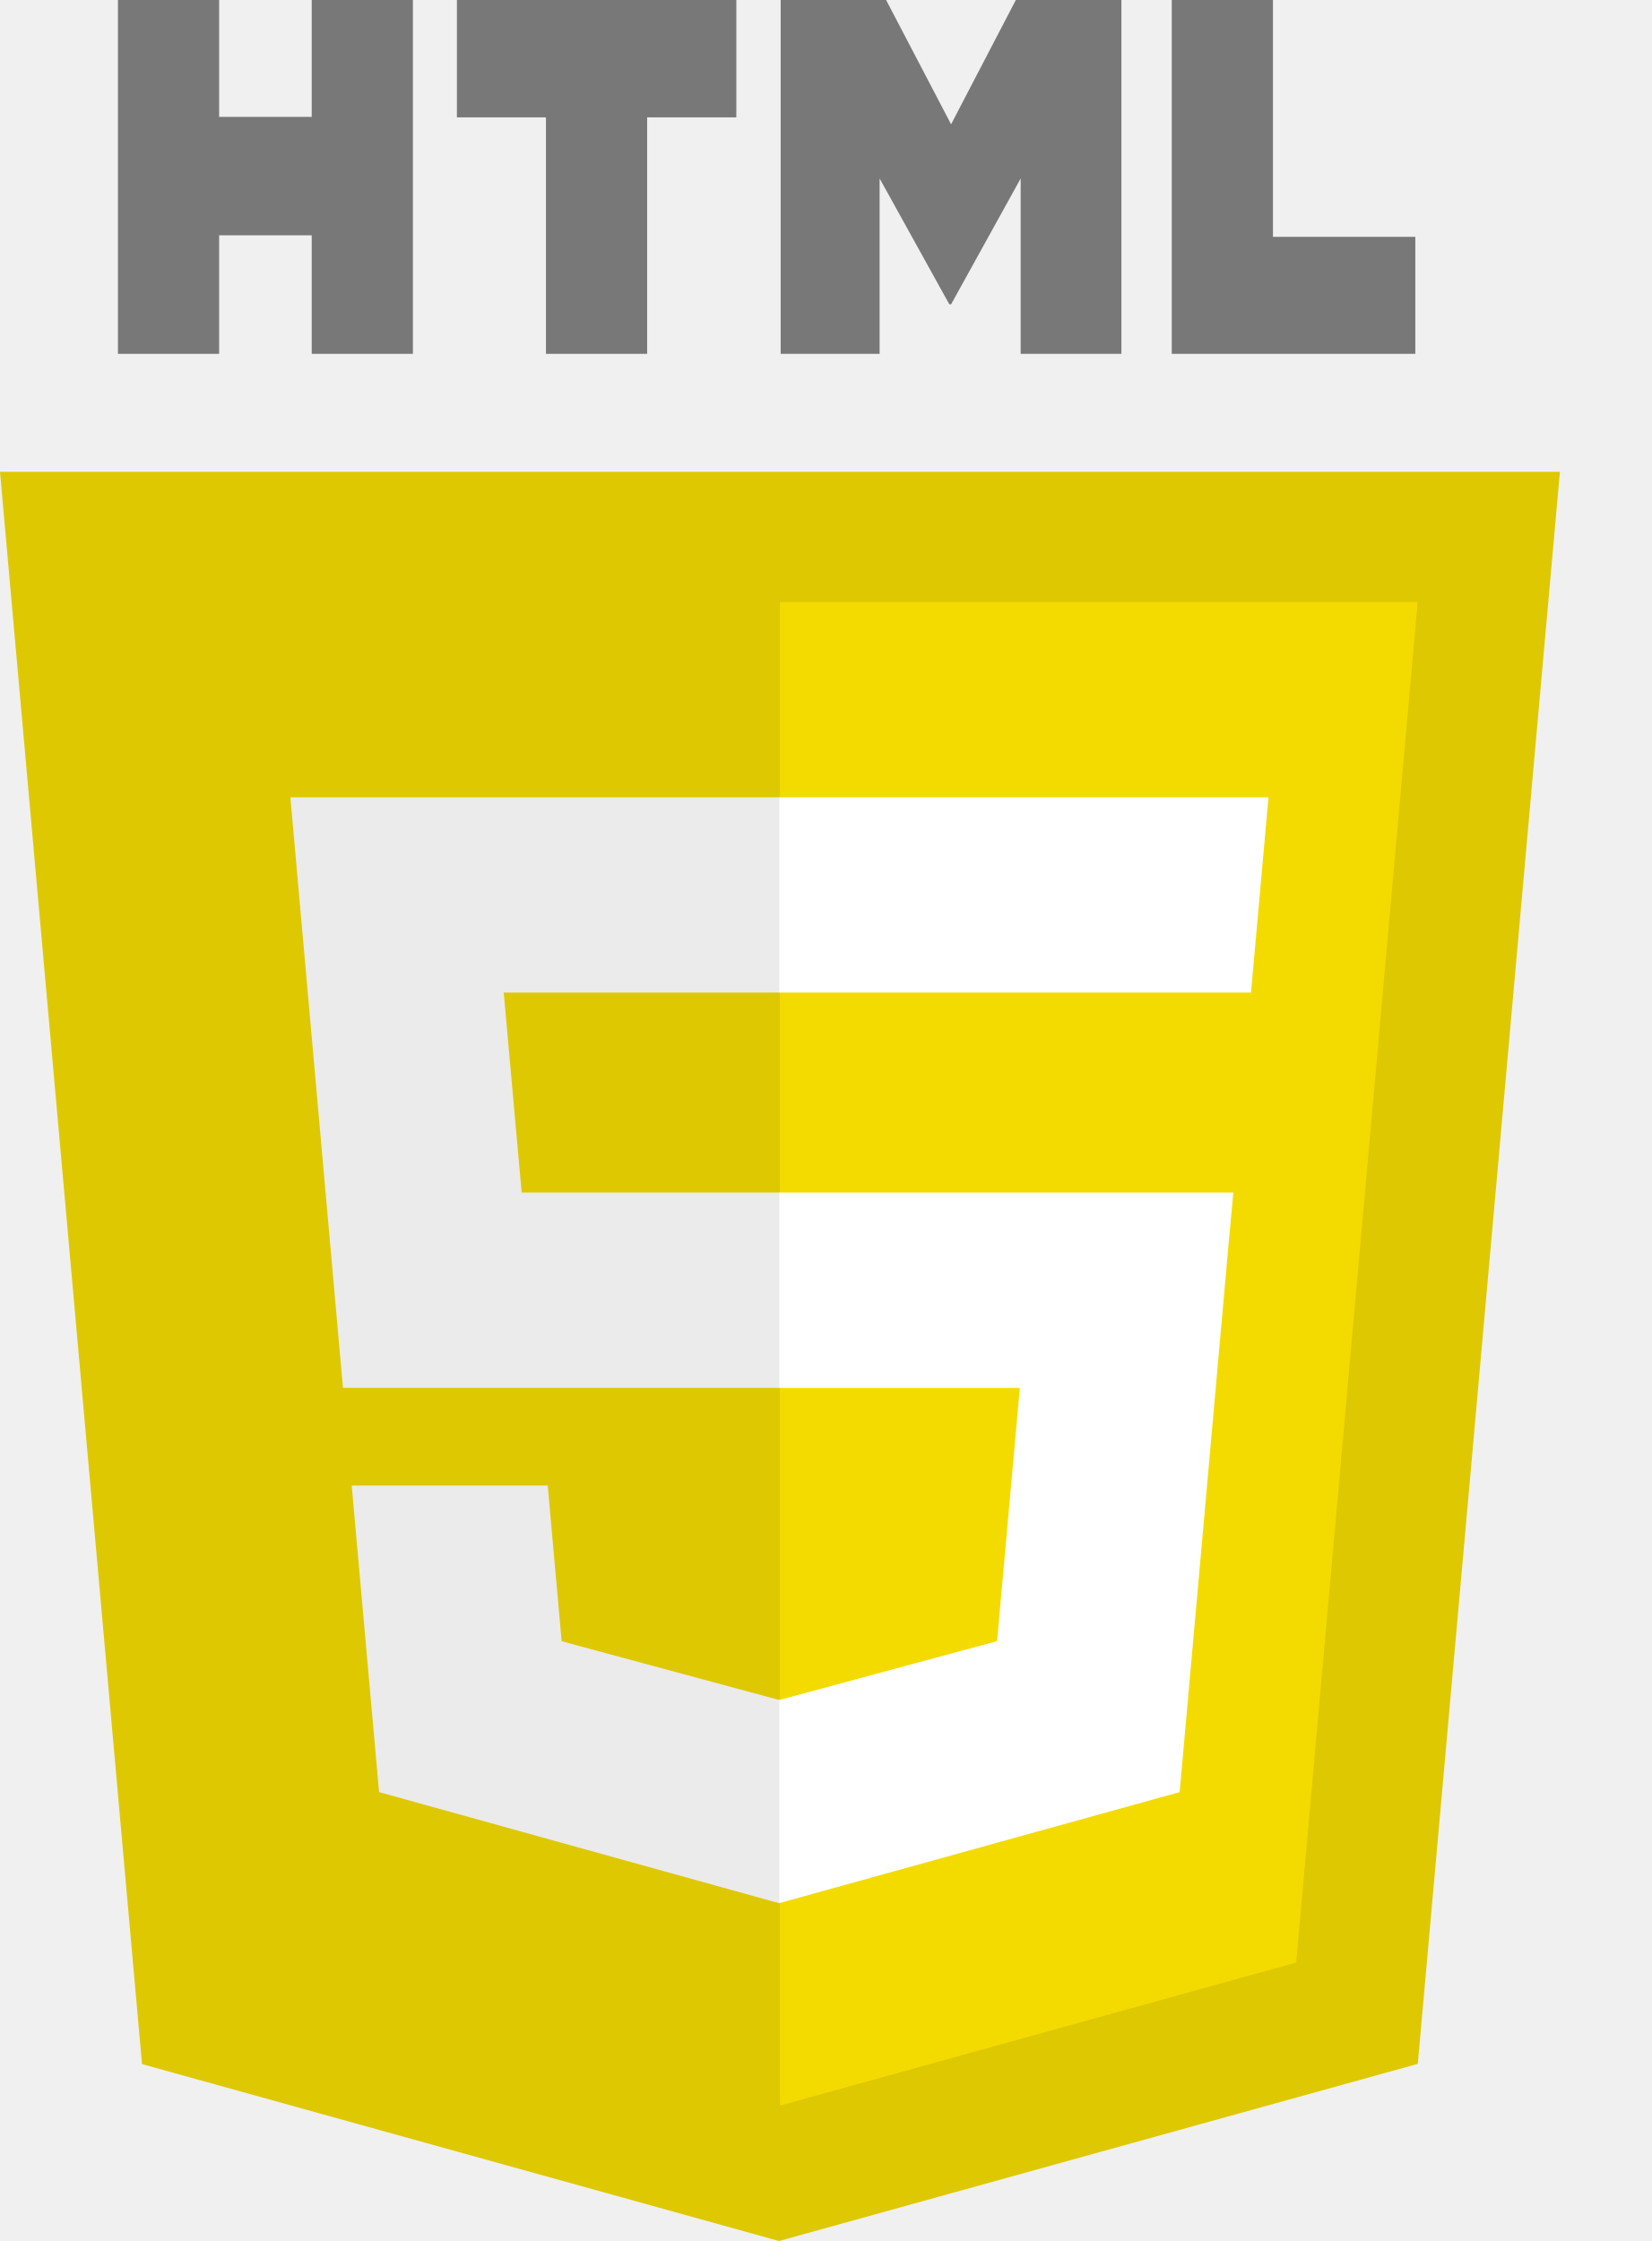
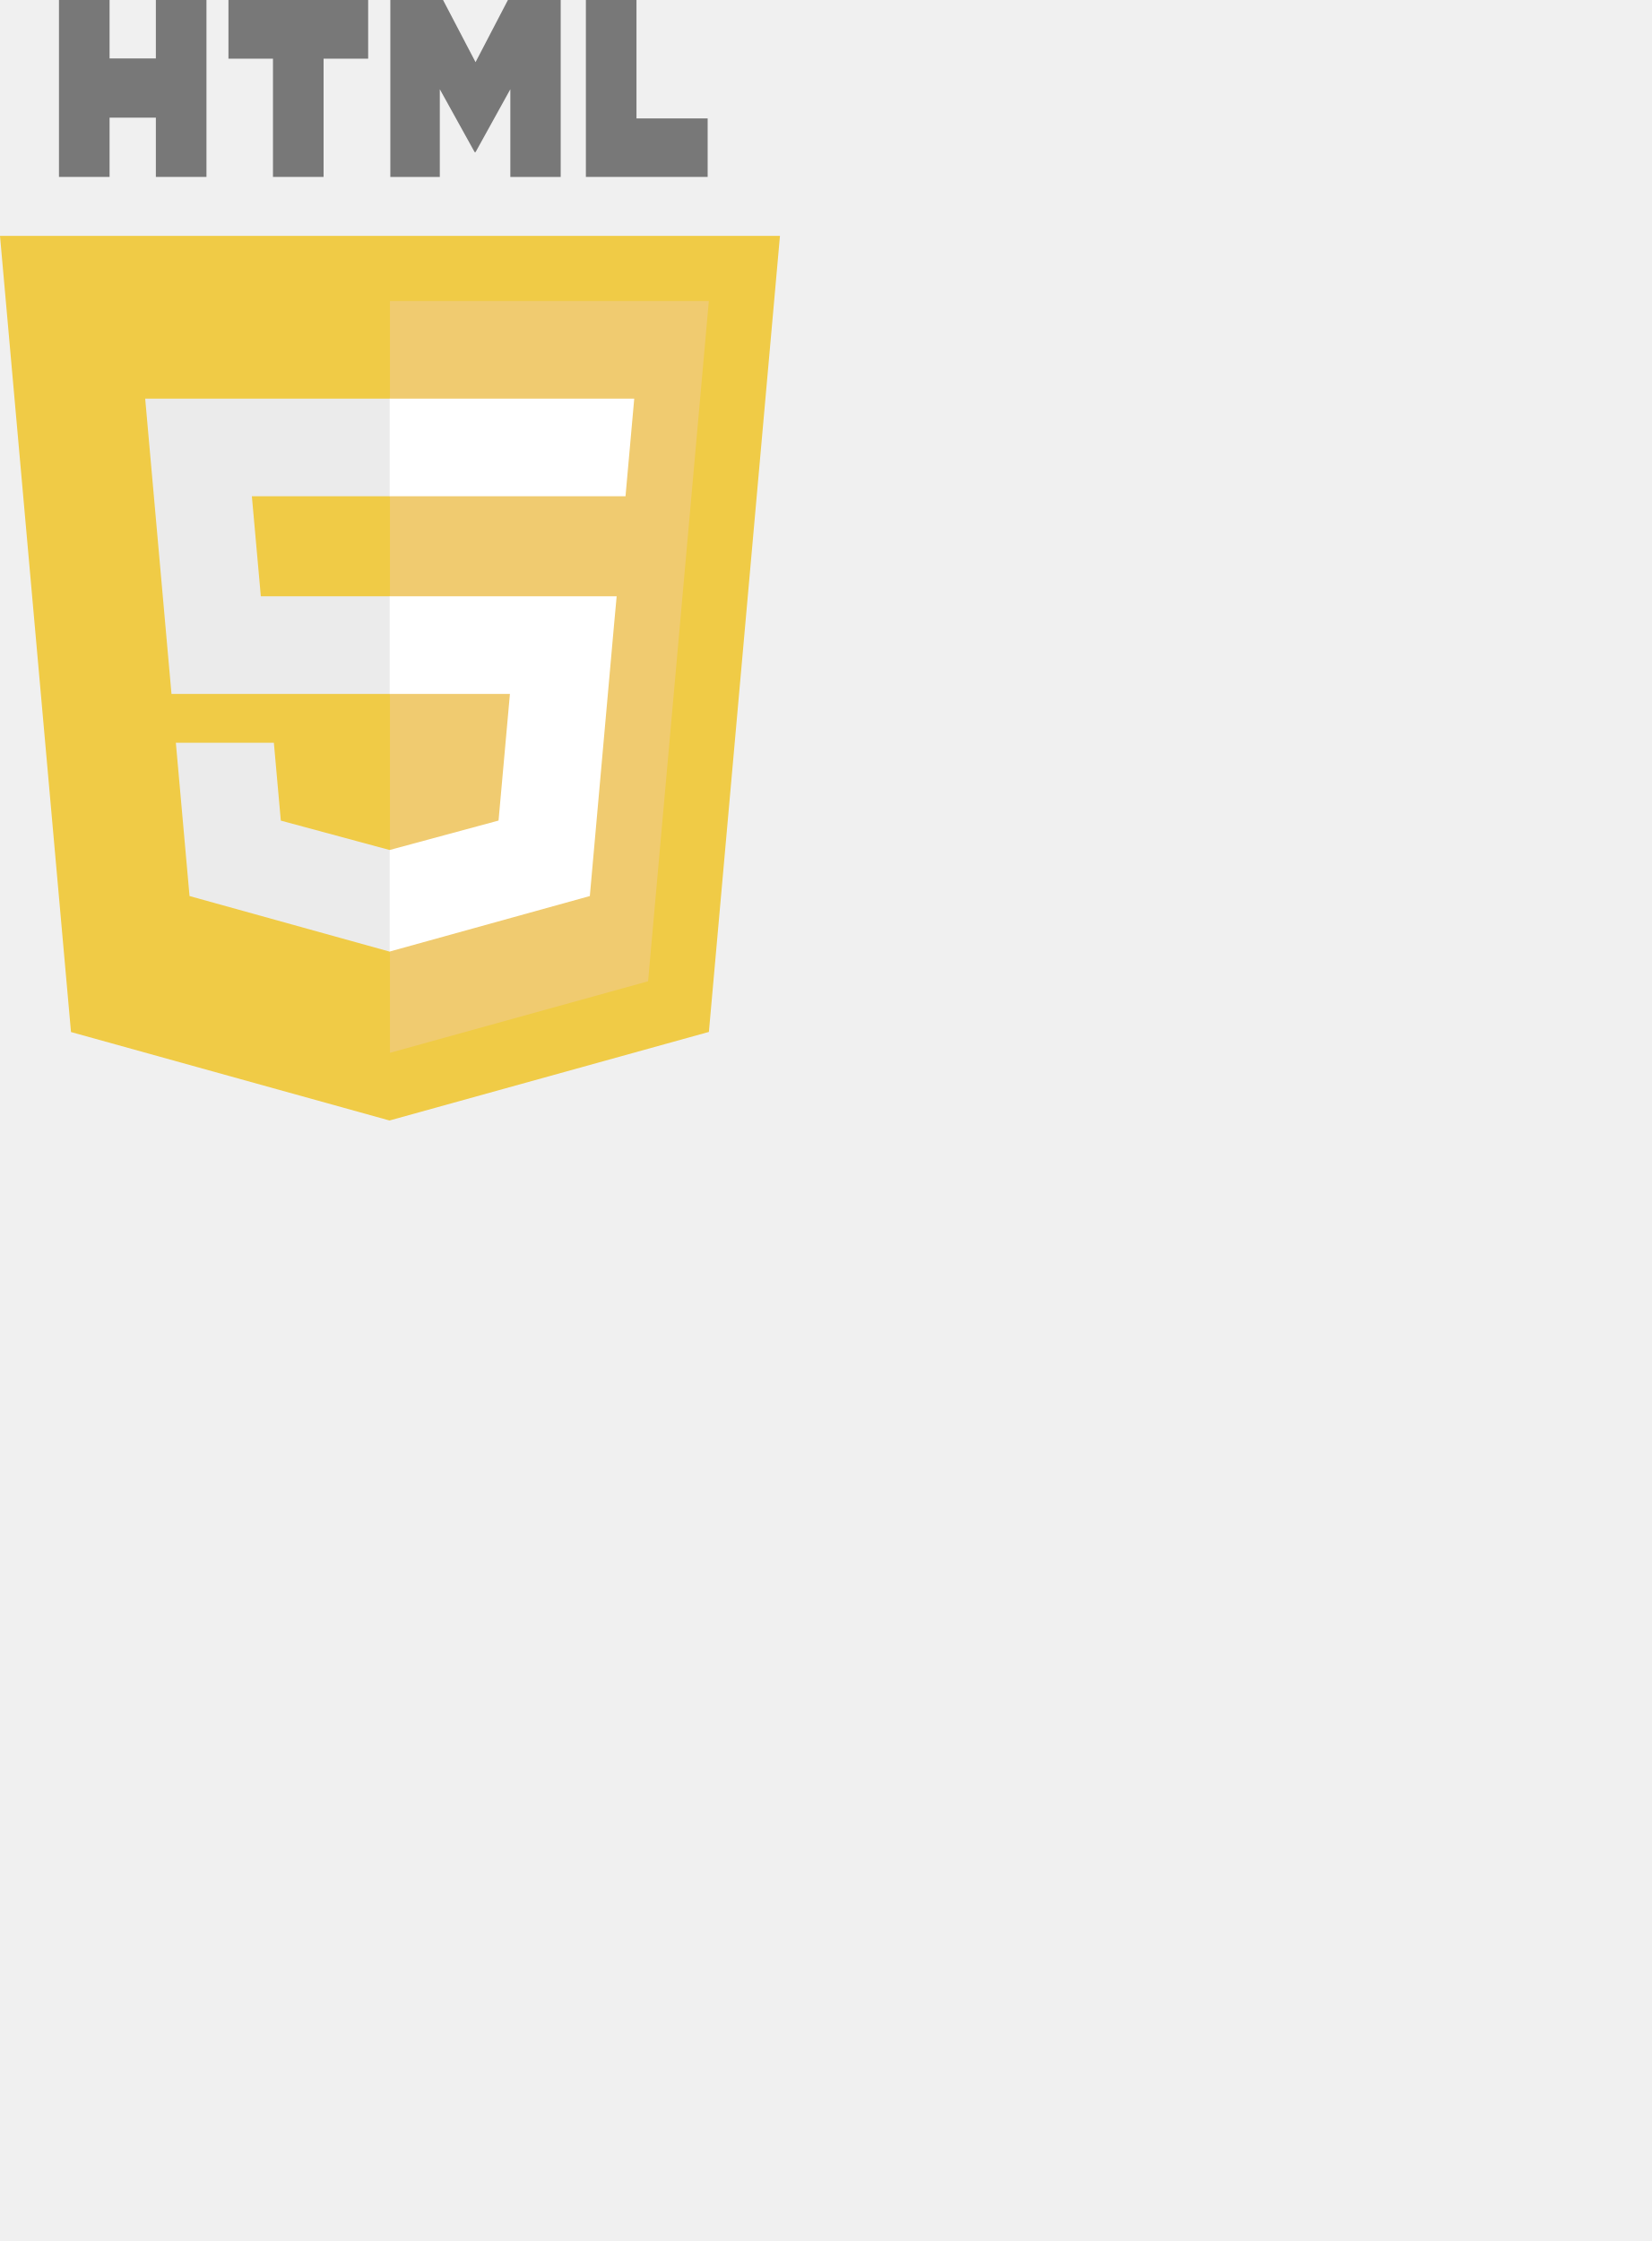
- <svg xmlns="http://www.w3.org/2000/svg" width="14" height="19" viewBox="0 0 14 19" fill="none">
-   <path fill-rule="evenodd" clip-rule="evenodd" d="M1.204 17.5L0 4H13.226L12.021 17.498L6.605 19L1.204 17.5Z" fill="#DEC802" />
-   <path fill-rule="evenodd" clip-rule="evenodd" d="M6.613 17.852L10.99 16.639L12.02 5.104H6.613V17.852Z" fill="#F3DB00" />
+ <svg xmlns="http://www.w3.org/2000/svg" width="28" height="38" viewBox="0 0 28 38" fill="none">
+   <path fill-rule="evenodd" clip-rule="evenodd" d="M1.204 17.5L0 4H13.226L12.021 17.498L6.605 19L1.204 17.5Z" fill="#F0CB46" />
+   <path fill-rule="evenodd" clip-rule="evenodd" d="M6.613 17.852L10.99 16.639L12.02 5.104H6.613V17.852Z" fill="#F0CB70" />
  <path d="M4.423 10.111H6.614V11.767H2.908L2.462 6.76H6.614V8.415H4.271L4.423 10.111Z" fill="#EBEBEB" />
  <path d="M6.606 14.413L6.614 14.411V16.134L6.606 16.136L3.214 15.194L2.982 12.595H4.644L4.762 13.915L6.606 14.413Z" fill="#EBEBEB" />
  <path d="M6.608 6.76H10.755L10.607 8.415H6.608V6.76Z" fill="white" />
  <path d="M6.608 11.767V10.111H10.457L10.416 10.556L10.002 15.194L6.608 16.135V14.413L8.454 13.914L8.647 11.767H6.608Z" fill="white" />
  <path d="M1.858 0H1V3H1.858V1.995H2.643V3H3.501V0H2.643V0.991H1.858V0Z" fill="black" fill-opacity="0.5" />
  <path d="M3.874 0.995H4.629L4.629 3H5.487V0.995H6.243V0H3.874V0.995Z" fill="black" fill-opacity="0.5" />
  <path d="M6.619 0H7.513L8.064 1.054L8.613 0H9.508V3H8.654V1.513L8.064 2.58H8.049L7.458 1.513V3H6.619V0Z" fill="black" fill-opacity="0.5" />
  <path d="M10.793 0H9.935V3H12V2.008H10.793V0Z" fill="black" fill-opacity="0.5" />
</svg>
